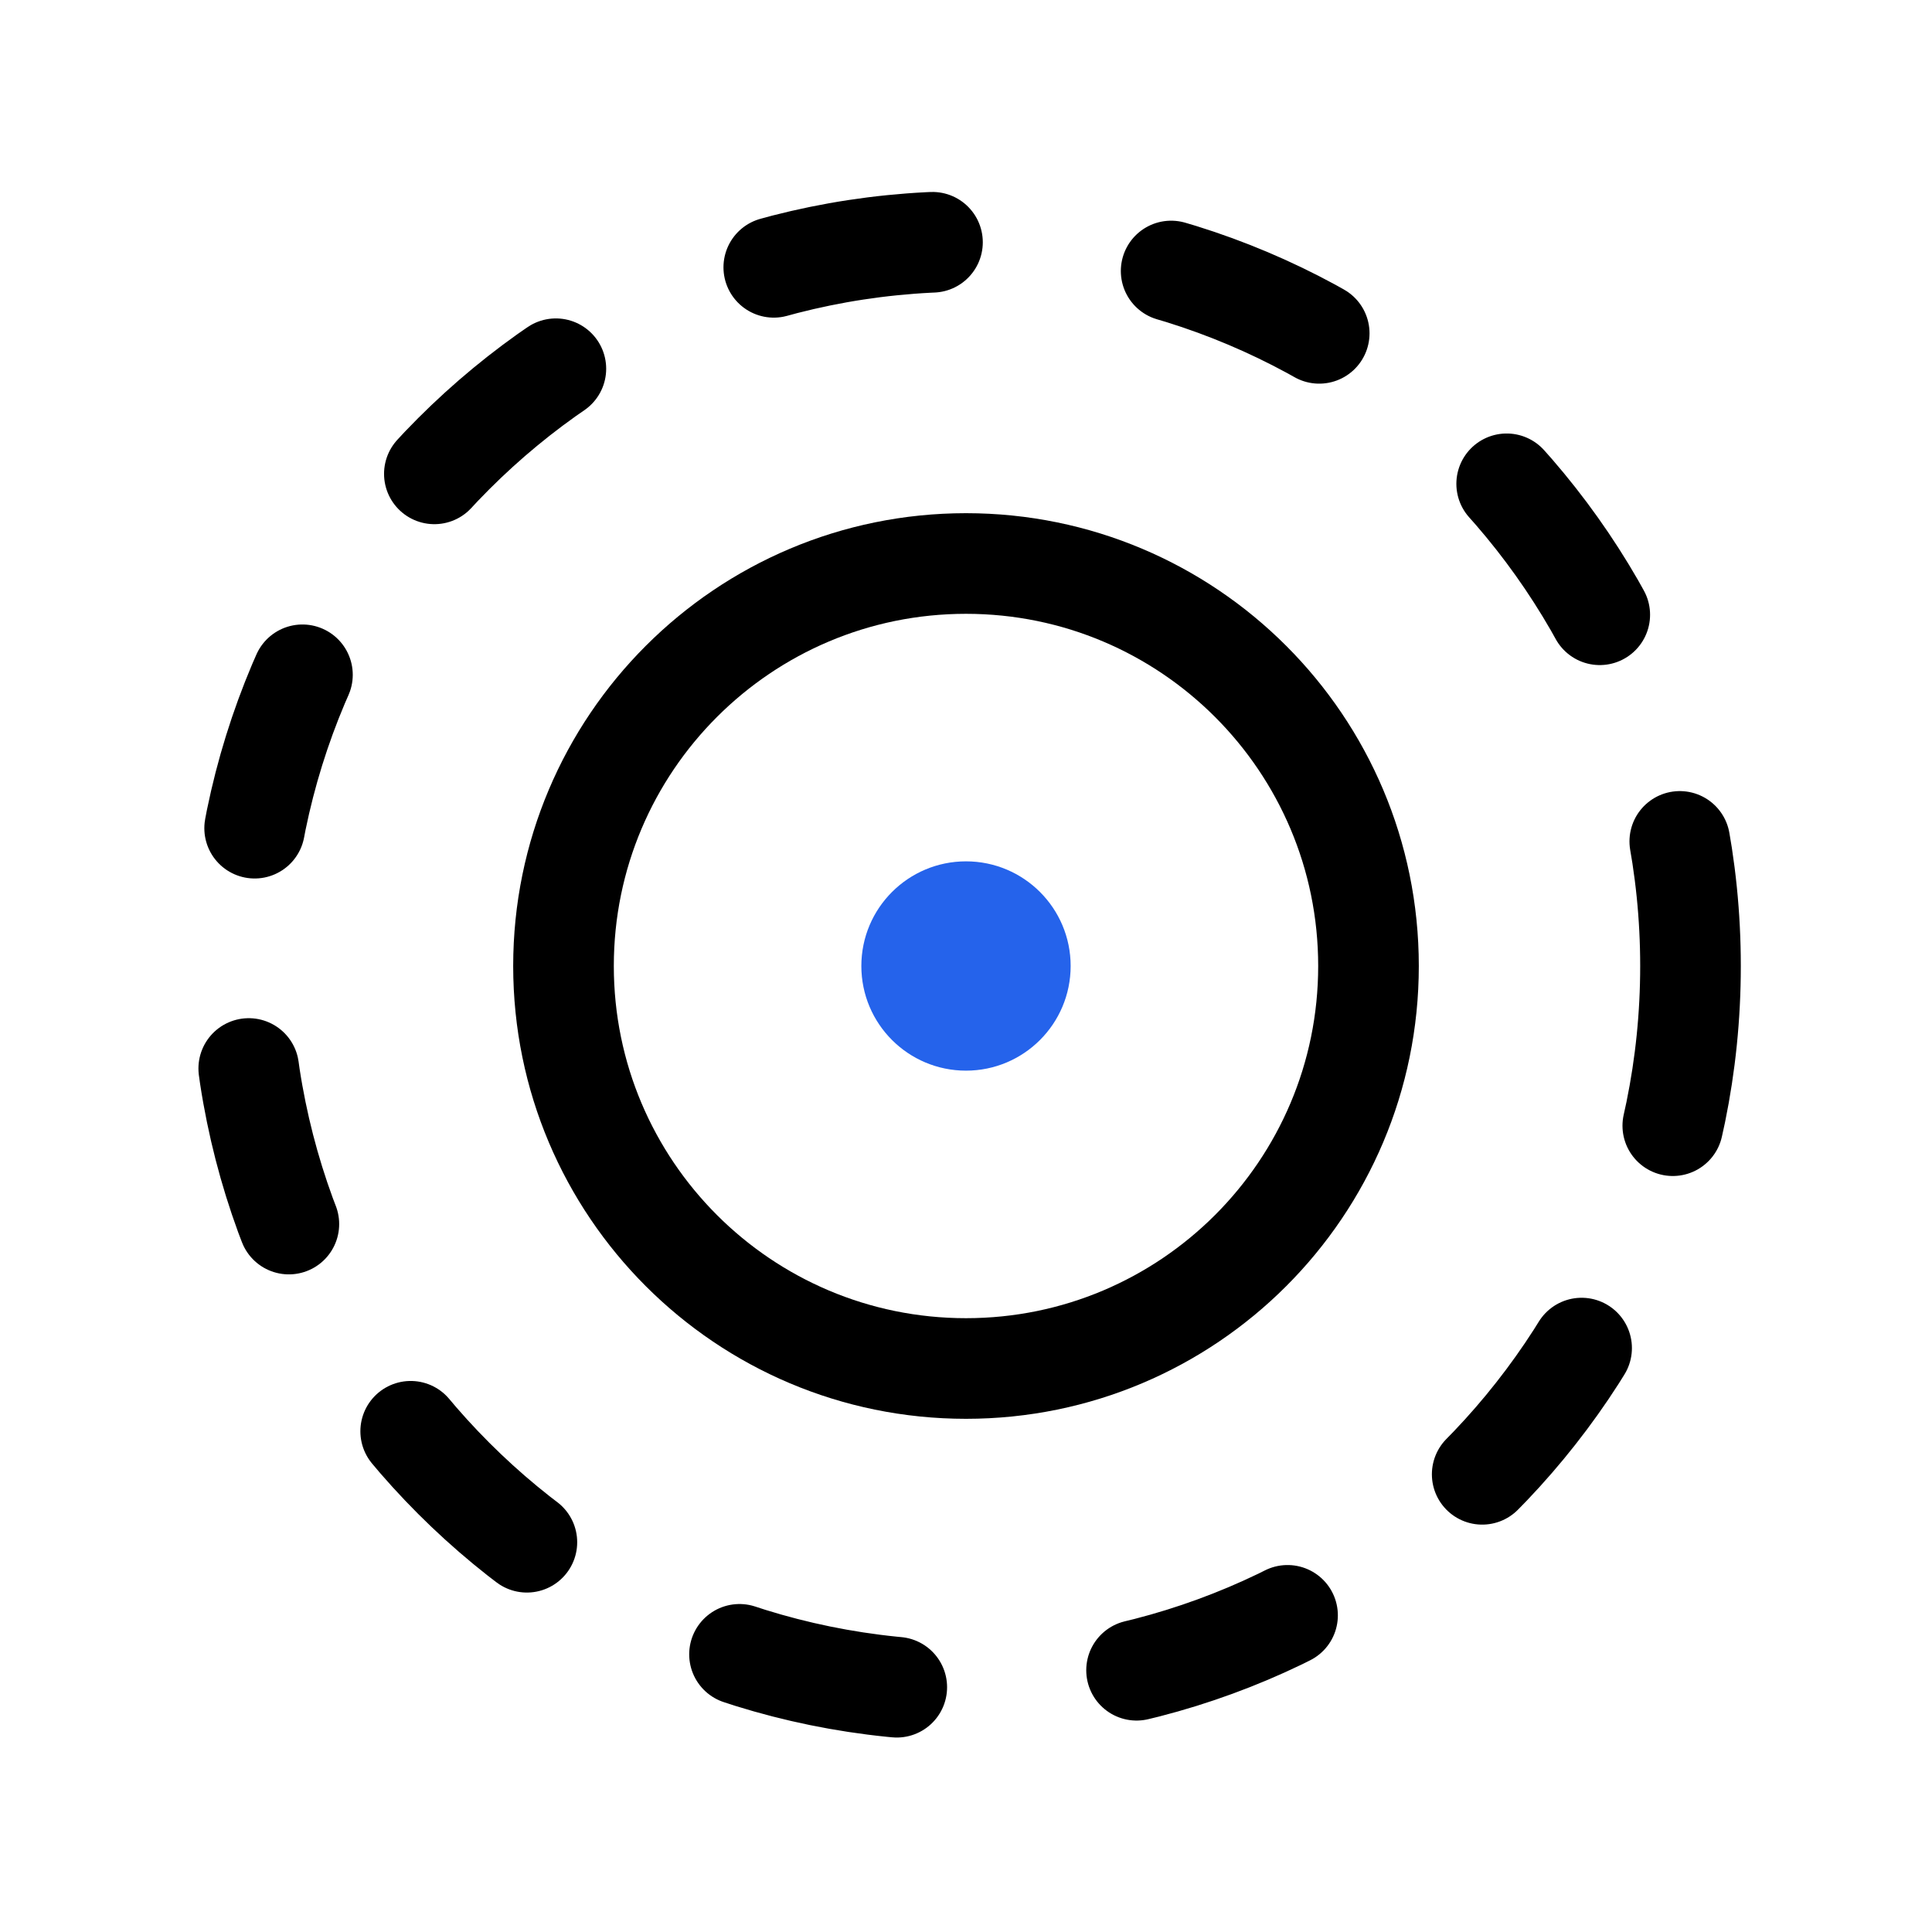
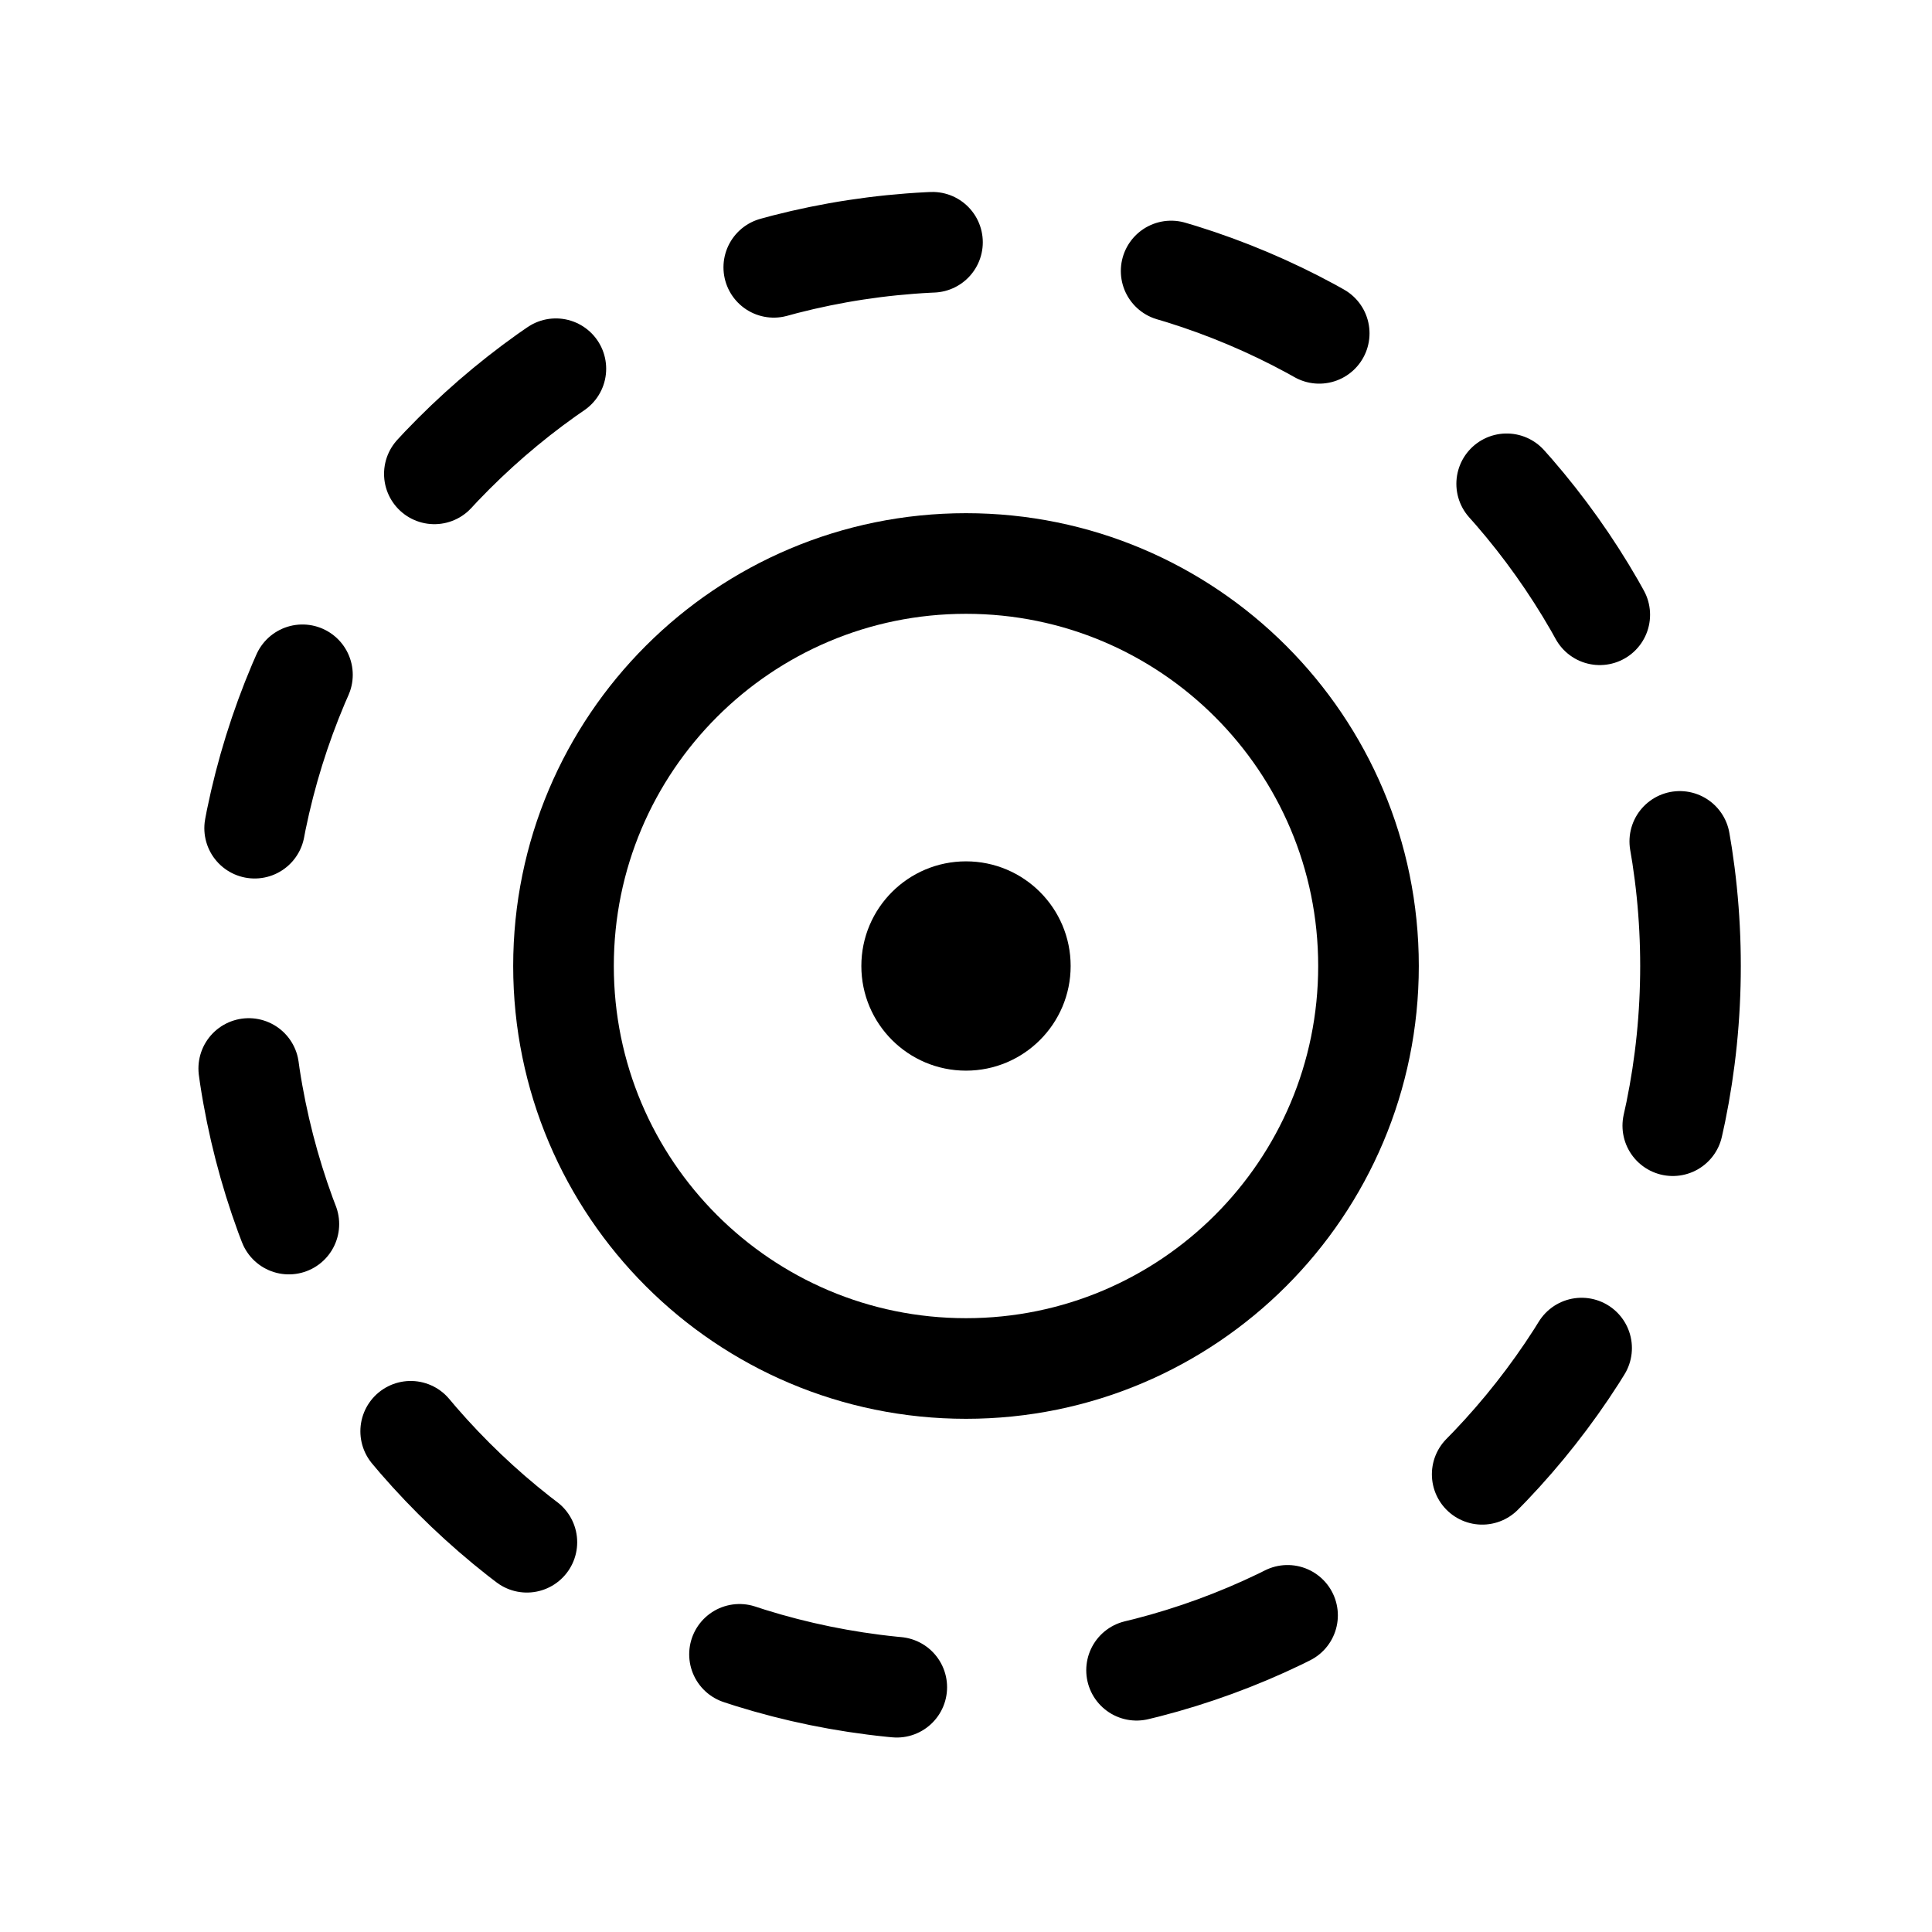
<svg xmlns="http://www.w3.org/2000/svg" width="24" height="24" viewBox="0 0 24 24" fill="none">
  <circle fill="none" stroke="currentColor" stroke-width="1.25" stroke-linecap="round" stroke-linejoin="round" stroke-dasharray="2 3" cx="12" cy="12" r="9" />
  <circle fill="none" stroke="currentColor" stroke-width="1.25" stroke-linecap="round" stroke-linejoin="round" cx="12" cy="12" r="5" />
-   <circle fill="#2563EB" stroke="none" cx="12" cy="12" r="1.3" />
+   <circle fill="currentColor" stroke="none" cx="12" cy="12" r="1.3" />
</svg>
